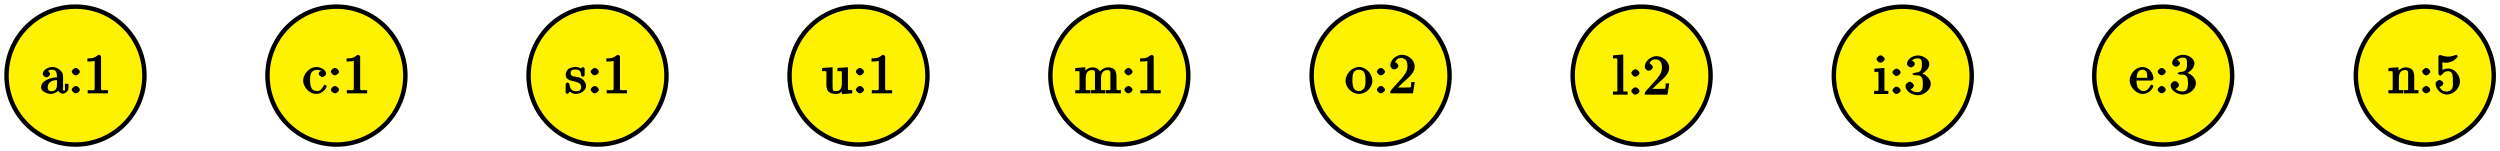
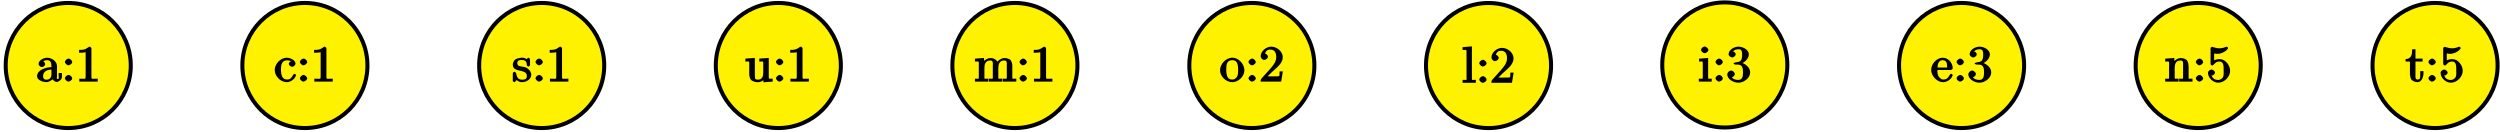
- <svg xmlns="http://www.w3.org/2000/svg" xmlns:xlink="http://www.w3.org/1999/xlink" width="448pt" height="27pt" viewBox="0 0 448 27" version="1.1">
+ <svg xmlns="http://www.w3.org/2000/svg" xmlns:xlink="http://www.w3.org/1999/xlink" width="494pt" height="26pt" viewBox="0 0 494 26" version="1.1">
  <defs>
    <g>
      <symbol overflow="visible" id="glyph0-0">
        <path style="stroke:none;" d="" />
      </symbol>
      <symbol overflow="visible" id="glyph0-1">
        <path style="stroke:none;" d="M 1.25 -3.844 C 1.5 -4.141 1.797 -4.25 2.172 -4.25 C 2.906 -4.25 3.047 -3.703 3.047 -3 L 3.047 -2.875 C 2.094 -2.875 0.203 -2.375 0.203 -1.078 L 0.203 -1 C 0.297 -0.234 1.453 0.094 2.031 0.094 C 2.531 0.094 3.375 -0.375 3.469 -0.75 L 3.125 -0.75 C 3.188 -0.453 3.656 0.047 4.094 0.047 C 4.5 0.047 5.062 -0.406 5.109 -0.859 L 5.109 -1.719 L 4.469 -1.719 L 4.469 -1.078 C 4.469 -0.812 4.609 -0.531 4.312 -0.531 C 3.984 -0.531 4.141 -0.781 4.141 -1.062 L 4.141 -2.719 C 4.141 -2.844 4.141 -2.969 4.141 -3.094 C 4.141 -4.062 3.047 -4.734 2.219 -4.734 C 1.578 -4.734 0.5 -4.281 0.5 -3.484 C 0.5 -3.203 0.906 -2.875 1.172 -2.875 C 1.453 -2.875 1.812 -3.234 1.812 -3.469 C 1.812 -3.766 1.391 -4.062 1.438 -4.062 Z M 3.047 -2.531 L 3.047 -1.531 C 3.047 -0.844 2.766 -0.422 2.109 -0.391 L 2.078 -0.391 C 1.609 -0.391 1.391 -0.625 1.391 -1.094 L 1.391 -1.141 C 1.453 -2.156 2.375 -2.375 3.047 -2.391 Z M 3.047 -2.531 " />
      </symbol>
      <symbol overflow="visible" id="glyph0-2">
        <path style="stroke:none;" d="M 1.312 -4.562 C 1.062 -4.531 0.656 -4.156 0.656 -3.906 C 0.656 -3.656 1.062 -3.234 1.359 -3.234 C 1.641 -3.234 2.109 -3.578 2.109 -3.891 C 2.109 -4.141 1.719 -4.562 1.391 -4.562 C 1.359 -4.562 1.328 -4.562 1.312 -4.562 Z M 1.312 -1.328 C 1.062 -1.297 0.656 -0.922 0.656 -0.672 C 0.656 -0.422 1.062 -0.016 1.359 -0.016 C 1.641 -0.016 2.109 -0.344 2.109 -0.656 C 2.109 -0.922 1.719 -1.328 1.391 -1.328 C 1.359 -1.328 1.328 -1.328 1.312 -1.328 Z M 1.312 -1.328 " />
      </symbol>
      <symbol overflow="visible" id="glyph0-3">
        <path style="stroke:none;" d="M 0.703 -6.141 L 0.703 -5.703 C 1.328 -5.703 1.938 -5.797 2 -5.812 L 2 -0.891 C 2 -0.5 1.812 -0.578 1.422 -0.578 C 1.25 -0.578 1.094 -0.594 0.75 -0.594 L 0.75 -0.016 L 4.391 -0.016 L 4.391 -0.594 C 4.016 -0.594 3.844 -0.578 3.688 -0.578 C 3.297 -0.578 3.141 -0.5 3.141 -0.875 L 3.141 -6.625 C 3.141 -6.703 2.906 -6.922 2.797 -6.922 C 2.656 -6.922 2.359 -6.688 2.25 -6.609 C 1.797 -6.312 1.406 -6.281 0.703 -6.281 Z M 0.703 -6.141 " />
      </symbol>
      <symbol overflow="visible" id="glyph0-4">
        <path style="stroke:none;" d="M 3.578 -4.125 C 3.312 -4.109 2.906 -3.812 2.906 -3.531 C 2.906 -3.266 3.297 -2.938 3.562 -2.938 C 3.875 -2.938 4.234 -3.297 4.234 -3.562 L 4.234 -3.625 C 4.125 -4.359 3.078 -4.734 2.5 -4.734 C 1.281 -4.734 0.125 -3.531 0.125 -2.297 C 0.125 -1.172 1.203 0.094 2.5 0.094 C 3.156 0.094 4 -0.391 4.266 -1.094 C 4.281 -1.141 4.344 -1.234 4.344 -1.312 C 4.344 -1.375 4.094 -1.562 4.016 -1.562 C 3.875 -1.562 3.641 -1.141 3.562 -1.016 C 3.328 -0.625 3.062 -0.422 2.609 -0.422 C 1.547 -0.422 1.422 -1.344 1.359 -2.141 L 1.359 -2.25 C 1.359 -3.047 1.359 -4.109 2.453 -4.219 L 2.531 -4.219 C 2.906 -4.219 3.156 -4.141 3.203 -4.094 Z M 3.578 -4.125 " />
      </symbol>
      <symbol overflow="visible" id="glyph0-5">
        <path style="stroke:none;" d="M 1.75 -4.734 C 1.391 -4.688 0.859 -4.578 0.562 -4.344 C 0.328 -4.125 0.125 -3.688 0.125 -3.375 C 0.125 -1.672 2.906 -2.625 2.906 -1.141 C 2.906 -0.531 2.547 -0.391 2 -0.391 C 1.25 -0.391 0.938 -0.781 0.797 -1.641 C 0.781 -1.734 0.562 -1.969 0.453 -1.969 C 0.375 -1.969 0.125 -1.766 0.125 -1.688 L 0.125 -0.125 C 0.141 -0.062 0.375 0.094 0.422 0.094 L 0.438 0.094 C 0.594 0.094 0.75 -0.266 0.875 -0.297 L 0.891 -0.297 C 0.969 -0.297 1.234 -0.047 1.453 0.016 C 1.609 0.078 1.797 0.094 1.969 0.094 C 2.797 0.094 3.781 -0.469 3.781 -1.391 C 3.781 -2.047 3.109 -2.719 2.453 -2.891 C 1.828 -3.062 1.016 -2.922 1.016 -3.656 C 1.016 -4.25 1.484 -4.281 1.922 -4.281 C 2.406 -4.281 2.891 -4.141 2.891 -3.281 C 2.891 -3.188 3.094 -2.984 3.203 -2.984 C 3.312 -2.984 3.547 -3.188 3.547 -3.297 C 3.547 -3.344 3.531 -3.391 3.531 -3.422 L 3.531 -4.453 C 3.531 -4.516 3.312 -4.734 3.234 -4.734 C 3.078 -4.734 2.969 -4.484 2.859 -4.484 L 2.844 -4.484 C 2.766 -4.484 2.609 -4.609 2.5 -4.656 C 2.312 -4.719 2.109 -4.75 1.922 -4.75 C 1.859 -4.75 1.812 -4.734 1.75 -4.734 Z M 1.75 -4.734 " />
      </symbol>
      <symbol overflow="visible" id="glyph0-6">
        <path style="stroke:none;" d="M 0.125 -4.422 L 0.125 -3.984 L 0.453 -3.984 C 0.734 -3.984 0.828 -4.094 0.891 -3.797 C 0.891 -3.688 0.891 -3.594 0.891 -3.484 L 0.891 -1.5 C 0.891 -1.172 0.969 -0.766 1.141 -0.484 C 1.422 -0.047 2.125 0.109 2.594 0.109 C 3.047 0.109 3.594 -0.125 3.844 -0.5 C 3.906 -0.594 4.031 -0.781 4.062 -0.906 L 3.672 -0.906 L 3.672 0.125 L 5.516 -0.016 L 5.516 -0.594 L 5.172 -0.594 C 4.844 -0.594 4.75 -0.484 4.75 -0.922 L 4.75 -4.688 L 2.875 -4.562 L 2.875 -3.984 L 3.219 -3.984 C 3.547 -3.984 3.656 -4.094 3.656 -3.625 L 3.656 -1.812 C 3.656 -1.078 3.469 -0.406 2.641 -0.406 C 2.078 -0.406 2 -0.406 2 -1.453 L 2 -4.688 L 0.125 -4.562 Z M 0.125 -4.422 " />
      </symbol>
      <symbol overflow="visible" id="glyph0-7">
        <path style="stroke:none;" d="M 0.125 -4.422 L 0.125 -3.984 L 0.469 -3.984 C 0.797 -3.984 0.891 -4.094 0.891 -3.625 L 0.891 -0.875 C 0.891 -0.453 0.812 -0.594 0.375 -0.594 L 0.125 -0.594 L 0.125 -0.016 L 2.766 -0.016 L 2.766 -0.594 L 2.312 -0.594 C 2.031 -0.594 2 -0.484 2 -0.859 L 2 -2.688 C 2 -3.406 2.188 -4.188 3.156 -4.188 C 3.781 -4.188 3.656 -3.656 3.656 -3.203 L 3.656 -0.828 C 3.656 -0.469 3.562 -0.594 3.234 -0.594 L 2.875 -0.594 L 2.875 -0.016 L 5.531 -0.016 L 5.531 -0.594 L 5.078 -0.594 C 4.797 -0.594 4.75 -0.484 4.75 -0.859 L 4.75 -2.688 C 4.75 -3.406 4.953 -4.188 5.906 -4.188 C 6.547 -4.188 6.422 -3.656 6.422 -3.203 L 6.422 -0.828 C 6.422 -0.469 6.312 -0.594 5.984 -0.594 L 5.641 -0.594 L 5.641 -0.016 L 8.297 -0.016 L 8.297 -0.594 L 7.891 -0.594 C 7.594 -0.594 7.516 -0.484 7.516 -0.828 L 7.516 -3.078 C 7.516 -3.453 7.438 -3.875 7.203 -4.219 C 6.938 -4.547 6.375 -4.672 5.969 -4.672 C 5.328 -4.672 4.594 -4.156 4.328 -3.578 L 4.719 -3.578 C 4.531 -4.281 3.891 -4.672 3.203 -4.672 C 2.562 -4.672 1.75 -4.141 1.547 -3.516 L 1.938 -3.516 L 1.922 -4.688 L 0.125 -4.547 Z M 0.125 -4.422 " />
      </symbol>
      <symbol overflow="visible" id="glyph0-8">
        <path style="stroke:none;" d="M 2.344 -4.734 C 1.094 -4.609 0.078 -3.406 0.078 -2.25 C 0.078 -1.125 1.172 0.094 2.5 0.094 C 3.688 0.094 4.891 -1 4.891 -2.266 C 4.891 -3.453 3.797 -4.75 2.469 -4.75 C 2.438 -4.75 2.375 -4.734 2.344 -4.734 Z M 1.312 -2.031 L 1.312 -2.469 C 1.312 -3.219 1.359 -4.25 2.484 -4.25 C 3.297 -4.25 3.547 -3.703 3.641 -2.938 C 3.656 -2.719 3.656 -2.516 3.656 -2.297 C 3.656 -1.641 3.656 -0.938 3.016 -0.562 C 2.812 -0.438 2.734 -0.422 2.5 -0.422 C 1.781 -0.422 1.469 -0.844 1.359 -1.625 C 1.328 -1.75 1.328 -1.891 1.312 -2.031 Z M 1.312 -2.031 " />
      </symbol>
      <symbol overflow="visible" id="glyph0-9">
        <path style="stroke:none;" d="M 1.094 -5.453 C 1.328 -5.969 1.5 -6.344 2.219 -6.344 C 3.156 -6.344 3.375 -5.609 3.375 -4.828 C 3.375 -3.922 2.812 -3.266 2.25 -2.609 C 1.672 -1.938 1.062 -1.297 0.484 -0.641 C 0.406 -0.547 0.297 -0.391 0.297 -0.266 L 0.297 -0.016 L 4.359 -0.016 L 4.688 -2.031 L 4.047 -2.031 C 3.953 -1.422 4.203 -1.062 3.688 -1.062 L 3.297 -1.062 C 3 -1.062 2.719 -1.047 2.422 -1.047 C 2.031 -1.047 1.656 -1.062 1.656 -1.062 L 2.109 -1.484 C 2.375 -1.75 2.656 -2.031 2.938 -2.266 C 3.672 -2.938 4.672 -3.734 4.672 -4.844 C 4.672 -5.969 3.516 -6.922 2.391 -6.922 C 1.438 -6.922 0.297 -6.062 0.297 -5 C 0.297 -4.75 0.594 -4.297 1.016 -4.297 C 1.312 -4.297 1.75 -4.641 1.75 -4.938 C 1.75 -5.203 1.344 -5.609 1.031 -5.609 C 0.984 -5.609 0.938 -5.594 1.141 -5.594 Z M 1.094 -5.453 " />
      </symbol>
      <symbol overflow="visible" id="glyph0-10">
        <path style="stroke:none;" d="M 0.125 -6.953 L 0.125 -6.516 L 0.484 -6.516 C 0.844 -6.516 0.906 -6.594 0.906 -6.125 L 0.906 -1.094 C 0.906 -1.016 0.922 -0.953 0.922 -0.875 C 0.922 -0.484 0.844 -0.594 0.562 -0.594 L 0.125 -0.594 L 0.125 -0.016 L 2.75 -0.016 L 2.75 -0.594 L 2.297 -0.594 C 2.016 -0.594 1.969 -0.484 1.969 -0.875 L 1.969 -7.219 L 0.125 -7.062 Z M 0.125 -6.953 " />
      </symbol>
      <symbol overflow="visible" id="glyph0-11">
        <path style="stroke:none;" d="M 0.172 -4.422 L 0.172 -3.984 L 0.562 -3.984 C 0.844 -3.984 0.906 -4.078 0.906 -3.625 L 0.906 -0.859 C 0.906 -0.516 0.922 -0.594 0.125 -0.594 L 0.125 -0.016 L 2.672 -0.016 L 2.672 -0.594 L 2.266 -0.594 C 2.016 -0.594 1.969 -0.484 1.969 -0.797 L 1.969 -4.688 L 0.172 -4.547 Z M 1.203 -6.938 C 0.953 -6.906 0.562 -6.547 0.562 -6.281 C 0.562 -5.984 1 -5.625 1.281 -5.625 C 1.562 -5.625 2.016 -5.969 2.016 -6.281 C 2.016 -6.562 1.562 -6.953 1.281 -6.953 C 1.25 -6.953 1.234 -6.938 1.203 -6.938 Z M 1.203 -6.938 " />
      </symbol>
      <symbol overflow="visible" id="glyph0-12">
        <path style="stroke:none;" d="M 1.219 -5.828 C 1.562 -6.297 1.969 -6.406 2.5 -6.406 C 3.094 -6.406 3.156 -5.938 3.156 -5.438 C 3.156 -4.812 3.156 -4.125 2.484 -3.922 C 2.25 -3.875 1.469 -3.797 1.469 -3.609 L 1.469 -3.578 C 1.469 -3.516 1.75 -3.375 1.828 -3.375 L 1.938 -3.375 C 2.047 -3.375 2.172 -3.375 2.297 -3.375 C 3.266 -3.375 3.328 -2.578 3.328 -1.859 L 3.328 -1.719 C 3.312 -1.078 3.234 -0.344 2.375 -0.344 C 1.828 -0.344 1.312 -0.562 1.141 -0.844 C 0.906 -0.844 0.938 -0.828 0.984 -0.828 C 1.297 -0.828 1.719 -1.203 1.719 -1.516 C 1.719 -1.797 1.328 -2.156 1.062 -2.203 L 1 -2.203 C 0.594 -2.203 0.219 -1.781 0.219 -1.469 C 0.219 -0.422 1.547 0.203 2.422 0.203 C 3.5 0.203 4.75 -0.703 4.75 -1.859 C 4.75 -2.781 3.766 -3.625 2.875 -3.781 L 2.875 -3.516 C 3.609 -3.781 4.484 -4.516 4.484 -5.391 C 4.484 -6.266 3.375 -6.922 2.438 -6.922 C 1.672 -6.922 0.484 -6.359 0.484 -5.406 C 0.484 -5.094 0.922 -4.781 1.203 -4.781 C 1.469 -4.781 1.891 -5.109 1.891 -5.406 C 1.891 -5.719 1.469 -6.047 1.172 -6.047 L 1.391 -6.047 Z M 1.219 -5.828 " />
      </symbol>
      <symbol overflow="visible" id="glyph0-13">
        <path style="stroke:none;" d="M 1.109 -2.312 L 3.984 -2.312 C 4.094 -2.312 4.344 -2.516 4.344 -2.625 C 4.344 -3.672 3.5 -4.734 2.375 -4.734 C 1.156 -4.734 0.078 -3.516 0.078 -2.328 C 0.078 -1.406 0.781 -0.453 1.672 -0.062 C 1.891 0.047 2.156 0.094 2.406 0.094 L 2.438 0.094 C 3.203 0.094 4.047 -0.453 4.312 -1.219 C 4.328 -1.25 4.328 -1.297 4.328 -1.328 C 4.328 -1.391 4.094 -1.578 4.016 -1.578 C 3.875 -1.578 3.672 -1.219 3.609 -1.109 C 3.359 -0.672 3.016 -0.422 2.5 -0.422 C 2.141 -0.422 1.953 -0.594 1.688 -0.859 C 1.281 -1.312 1.312 -1.859 1.312 -2.312 Z M 1.328 -2.656 C 1.328 -3.422 1.531 -4.25 2.359 -4.25 L 2.406 -4.25 C 3.375 -4.156 3.172 -3.25 3.234 -2.797 L 1.328 -2.797 Z M 1.328 -2.656 " />
      </symbol>
      <symbol overflow="visible" id="glyph0-14">
        <path style="stroke:none;" d="M 0.125 -4.422 L 0.125 -3.984 L 0.469 -3.984 C 0.797 -3.984 0.891 -4.094 0.891 -3.625 L 0.891 -0.875 C 0.891 -0.453 0.812 -0.594 0.375 -0.594 L 0.125 -0.594 L 0.125 -0.016 L 2.766 -0.016 L 2.766 -0.594 L 2.312 -0.594 C 2.031 -0.594 2 -0.484 2 -0.859 L 2 -2.688 C 2 -3.406 2.156 -4.188 3.156 -4.188 C 3.781 -4.188 3.656 -3.625 3.656 -3.203 L 3.656 -0.812 C 3.656 -0.484 3.562 -0.594 3.25 -0.594 L 2.875 -0.594 L 2.875 -0.016 L 5.516 -0.016 L 5.516 -0.594 L 5.078 -0.594 C 4.812 -0.594 4.75 -0.484 4.75 -0.828 L 4.75 -3.016 C 4.75 -3.344 4.672 -3.781 4.516 -4.078 C 4.281 -4.516 3.641 -4.672 3.188 -4.672 C 2.578 -4.672 1.75 -4.109 1.547 -3.516 L 1.938 -3.516 L 1.922 -4.688 L 0.125 -4.547 Z M 0.125 -4.422 " />
      </symbol>
      <symbol overflow="visible" id="glyph0-15">
        <path style="stroke:none;" d="M 0.812 -1.203 C 0.875 -1.172 0.922 -1.172 0.984 -1.172 C 1.281 -1.172 1.688 -1.5 1.688 -1.797 C 1.688 -2.078 1.25 -2.406 1 -2.406 C 0.734 -2.406 0.297 -2.078 0.297 -1.766 C 0.297 -0.734 1.312 0.203 2.328 0.203 C 3.531 0.203 4.672 -0.953 4.672 -2.156 C 4.672 -3.188 3.781 -4.469 2.594 -4.469 C 2.109 -4.469 1.531 -4.25 1.516 -4.234 L 1.516 -5.578 C 1.562 -5.578 1.797 -5.516 2.047 -5.5 L 2.156 -5.5 C 2.859 -5.5 3.656 -5.844 4.125 -6.391 C 4.172 -6.453 4.281 -6.594 4.281 -6.672 L 4.281 -6.688 C 4.281 -6.734 4.031 -6.922 3.984 -6.922 C 3.875 -6.922 3.641 -6.781 3.453 -6.734 C 3.172 -6.641 2.859 -6.594 2.547 -6.594 C 2.109 -6.594 1.703 -6.703 1.281 -6.844 C 1.219 -6.875 1.172 -6.891 1.125 -6.906 L 1.109 -6.906 C 1.062 -6.906 0.812 -6.734 0.812 -6.672 L 0.812 -3.484 C 0.812 -3.391 1.031 -3.188 1.141 -3.188 C 1.25 -3.188 1.5 -3.453 1.562 -3.5 C 1.828 -3.828 2.125 -3.984 2.562 -3.984 L 2.594 -3.984 C 3.453 -3.953 3.391 -2.969 3.391 -2.219 C 3.391 -1.531 3.547 -0.828 2.781 -0.453 L 2.641 -0.406 C 2.484 -0.328 2.438 -0.344 2.266 -0.344 C 1.625 -0.344 1.188 -0.703 1.078 -1.094 Z M 0.812 -1.203 " />
      </symbol>
+       <symbol overflow="visible" id="glyph0-16">
+         <path style="stroke:none;" d="M 1.281 -6.266 C 1.281 -5.578 1.203 -4.469 -0.016 -4.469 L -0.016 -3.984 L 0.844 -3.984 L 0.844 -1.547 C 0.844 -1.219 0.922 -0.797 1.078 -0.516 C 1.297 -0.109 1.906 0.094 2.344 0.094 C 3.156 0.094 3.516 -0.953 3.516 -1.578 L 3.516 -2.078 L 2.875 -2.078 C 2.875 -1.797 2.875 -1.641 2.875 -1.484 C 2.875 -1.047 2.984 -0.422 2.391 -0.422 C 1.828 -0.422 1.938 -0.969 1.938 -1.422 L 1.938 -3.984 L 3.344 -3.984 L 3.344 -4.562 L 1.938 -4.562 L 1.938 -6.406 L 1.281 -6.406 Z M 1.281 -6.266 " />
+       </symbol>
    </g>
  </defs>
  <g id="surface1">
-     <path style=" stroke:none;fill-rule:nonzero;fill:rgb(100%,94.899%,0%);fill-opacity:1;" d="M 25.883 13.543 C 25.883 6.719 20.348 1.188 13.523 1.188 C 6.699 1.188 1.168 6.719 1.168 13.543 C 1.168 20.367 6.699 25.902 13.523 25.902 C 20.348 25.902 25.883 20.367 25.883 13.543 " />
-     <path style="fill:none;stroke-width:7.97;stroke-linecap:butt;stroke-linejoin:miter;stroke:rgb(0%,0%,0%);stroke-opacity:1;stroke-miterlimit:10;" d="M 258.828 134.57 C 258.828 202.812 203.477 258.125 135.234 258.125 C 66.992 258.125 11.68 202.812 11.68 134.57 C 11.68 66.328 66.992 10.977 135.234 10.977 C 203.477 10.977 258.828 66.328 258.828 134.57 Z M 258.828 134.57 " transform="matrix(0.1,0,0,-0.1,0,27)" />
+     <path style=" stroke:none;fill-rule:nonzero;fill:rgb(100%,94.899%,0%);fill-opacity:1;" d="M 25.84 12.945 C 25.84 6.121 20.309 0.586 13.484 0.586 C 6.66 0.586 1.125 6.121 1.125 12.945 C 1.125 19.77 6.66 25.301 13.484 25.301 C 20.309 25.301 25.84 19.77 25.84 12.945 " />
+     <path style="fill:none;stroke-width:7.97;stroke-linecap:butt;stroke-linejoin:miter;stroke:rgb(0%,0%,0%);stroke-opacity:1;stroke-miterlimit:10;" d="M 258.398 130.547 C 258.398 198.789 203.086 254.141 134.844 254.141 C 66.602 254.141 11.25 198.789 11.25 130.547 C 11.25 62.305 66.602 6.992 134.844 6.992 C 203.086 6.992 258.398 62.305 258.398 130.547 Z M 258.398 130.547 " transform="matrix(0.1,0,0,-0.1,0,26)" />
    <g style="fill:rgb(0%,0%,0%);fill-opacity:1;">
-       <use xlink:href="#glyph0-1" x="7.16" y="16.74" />
+       <use xlink:href="#glyph0-1" x="7.12" y="16.14" />
    </g>
    <g style="fill:rgb(0%,0%,0%);fill-opacity:1;">
-       <use xlink:href="#glyph0-2" x="12.201" y="16.74" />
+       <use xlink:href="#glyph0-2" x="12.161" y="16.14" />
    </g>
    <g style="fill:rgb(0%,0%,0%);fill-opacity:1;">
-       <use xlink:href="#glyph0-3" x="14.964" y="16.74" />
+       <use xlink:href="#glyph0-3" x="14.924" y="16.14" />
    </g>
-     <path style=" stroke:none;fill-rule:nonzero;fill:rgb(100%,94.899%,0%);fill-opacity:1;" d="M 72.645 13.543 C 72.645 6.719 67.109 1.188 60.285 1.188 C 53.461 1.188 47.93 6.719 47.93 13.543 C 47.93 20.367 53.461 25.902 60.285 25.902 C 67.109 25.902 72.645 20.367 72.645 13.543 " />
-     <path style="fill:none;stroke-width:7.97;stroke-linecap:butt;stroke-linejoin:miter;stroke:rgb(0%,0%,0%);stroke-opacity:1;stroke-miterlimit:10;" d="M 726.445 134.57 C 726.445 202.812 671.094 258.125 602.852 258.125 C 534.609 258.125 479.297 202.812 479.297 134.57 C 479.297 66.328 534.609 10.977 602.852 10.977 C 671.094 10.977 726.445 66.328 726.445 134.57 Z M 726.445 134.57 " transform="matrix(0.1,0,0,-0.1,0,27)" />
+     <path style=" stroke:none;fill-rule:nonzero;fill:rgb(100%,94.899%,0%);fill-opacity:1;" d="M 72.605 12.945 C 72.605 6.121 67.07 0.586 60.246 0.586 C 53.422 0.586 47.891 6.121 47.891 12.945 C 47.891 19.77 53.422 25.301 60.246 25.301 C 67.07 25.301 72.605 19.77 72.605 12.945 " />
+     <path style="fill:none;stroke-width:7.97;stroke-linecap:butt;stroke-linejoin:miter;stroke:rgb(0%,0%,0%);stroke-opacity:1;stroke-miterlimit:10;" d="M 726.055 130.547 C 726.055 198.789 670.703 254.141 602.461 254.141 C 534.219 254.141 478.906 198.789 478.906 130.547 C 478.906 62.305 534.219 6.992 602.461 6.992 C 670.703 6.992 726.055 62.305 726.055 130.547 Z M 726.055 130.547 " transform="matrix(0.1,0,0,-0.1,0,26)" />
    <g style="fill:rgb(0%,0%,0%);fill-opacity:1;">
-       <use xlink:href="#glyph0-4" x="54.2" y="16.74" />
+       <use xlink:href="#glyph0-4" x="54.16" y="16.14" />
    </g>
    <g style="fill:rgb(0%,0%,0%);fill-opacity:1;">
-       <use xlink:href="#glyph0-2" x="58.637" y="16.74" />
+       <use xlink:href="#glyph0-2" x="58.597" y="16.14" />
    </g>
    <g style="fill:rgb(0%,0%,0%);fill-opacity:1;">
-       <use xlink:href="#glyph0-3" x="61.4" y="16.74" />
+       <use xlink:href="#glyph0-3" x="61.36" y="16.14" />
    </g>
-     <path style=" stroke:none;fill-rule:nonzero;fill:rgb(100%,94.899%,0%);fill-opacity:1;" d="M 119.434 13.543 C 119.434 6.719 113.902 1.188 107.078 1.188 C 100.254 1.188 94.719 6.719 94.719 13.543 C 94.719 20.367 100.254 25.902 107.078 25.902 C 113.902 25.902 119.434 20.367 119.434 13.543 " />
-     <path style="fill:none;stroke-width:7.97;stroke-linecap:butt;stroke-linejoin:miter;stroke:rgb(0%,0%,0%);stroke-opacity:1;stroke-miterlimit:10;" d="M 1194.336 134.57 C 1194.336 202.812 1139.023 258.125 1070.781 258.125 C 1002.539 258.125 947.188 202.812 947.188 134.57 C 947.188 66.328 1002.539 10.977 1070.781 10.977 C 1139.023 10.977 1194.336 66.328 1194.336 134.57 Z M 1194.336 134.57 " transform="matrix(0.1,0,0,-0.1,0,27)" />
+     <path style=" stroke:none;fill-rule:nonzero;fill:rgb(100%,94.899%,0%);fill-opacity:1;" d="M 119.395 12.945 C 119.395 6.121 113.863 0.586 107.039 0.586 C 100.215 0.586 94.68 6.121 94.68 12.945 C 94.68 19.77 100.215 25.301 107.039 25.301 C 113.863 25.301 119.395 19.77 119.395 12.945 " />
+     <path style="fill:none;stroke-width:7.97;stroke-linecap:butt;stroke-linejoin:miter;stroke:rgb(0%,0%,0%);stroke-opacity:1;stroke-miterlimit:10;" d="M 1193.945 130.547 C 1193.945 198.789 1138.633 254.141 1070.391 254.141 C 1002.148 254.141 946.797 198.789 946.797 130.547 C 946.797 62.305 1002.148 6.992 1070.391 6.992 C 1138.633 6.992 1193.945 62.305 1193.945 130.547 Z M 1193.945 130.547 " transform="matrix(0.1,0,0,-0.1,0,26)" />
    <g style="fill:rgb(0%,0%,0%);fill-opacity:1;">
-       <use xlink:href="#glyph0-5" x="101.24" y="16.74" />
+       <use xlink:href="#glyph0-5" x="101.2" y="16.14" />
    </g>
    <g style="fill:rgb(0%,0%,0%);fill-opacity:1;">
-       <use xlink:href="#glyph0-2" x="105.197" y="16.74" />
+       <use xlink:href="#glyph0-2" x="105.157" y="16.14" />
    </g>
    <g style="fill:rgb(0%,0%,0%);fill-opacity:1;">
-       <use xlink:href="#glyph0-3" x="107.959" y="16.74" />
+       <use xlink:href="#glyph0-3" x="107.919" y="16.14" />
    </g>
-     <path style=" stroke:none;fill-rule:nonzero;fill:rgb(100%,94.899%,0%);fill-opacity:1;" d="M 166.199 13.543 C 166.199 6.719 160.664 1.188 153.84 1.188 C 147.016 1.188 141.484 6.719 141.484 13.543 C 141.484 20.367 147.016 25.902 153.84 25.902 C 160.664 25.902 166.199 20.367 166.199 13.543 " />
-     <path style="fill:none;stroke-width:7.97;stroke-linecap:butt;stroke-linejoin:miter;stroke:rgb(0%,0%,0%);stroke-opacity:1;stroke-miterlimit:10;" d="M 1661.992 134.57 C 1661.992 202.812 1606.641 258.125 1538.398 258.125 C 1470.156 258.125 1414.844 202.812 1414.844 134.57 C 1414.844 66.328 1470.156 10.977 1538.398 10.977 C 1606.641 10.977 1661.992 66.328 1661.992 134.57 Z M 1661.992 134.57 " transform="matrix(0.1,0,0,-0.1,0,27)" />
+     <path style=" stroke:none;fill-rule:nonzero;fill:rgb(100%,94.899%,0%);fill-opacity:1;" d="M 166.156 12.945 C 166.156 6.121 160.625 0.586 153.801 0.586 C 146.977 0.586 141.441 6.121 141.441 12.945 C 141.441 19.77 146.977 25.301 153.801 25.301 C 160.625 25.301 166.156 19.77 166.156 12.945 " />
+     <path style="fill:none;stroke-width:7.97;stroke-linecap:butt;stroke-linejoin:miter;stroke:rgb(0%,0%,0%);stroke-opacity:1;stroke-miterlimit:10;" d="M 1661.562 130.547 C 1661.562 198.789 1606.25 254.141 1538.008 254.141 C 1469.766 254.141 1414.414 198.789 1414.414 130.547 C 1414.414 62.305 1469.766 6.992 1538.008 6.992 C 1606.25 6.992 1661.562 62.305 1661.562 130.547 Z M 1661.562 130.547 " transform="matrix(0.1,0,0,-0.1,0,26)" />
    <g style="fill:rgb(0%,0%,0%);fill-opacity:1;">
-       <use xlink:href="#glyph0-6" x="147.2" y="16.74" />
+       <use xlink:href="#glyph0-6" x="147.16" y="16.14" />
    </g>
    <g style="fill:rgb(0%,0%,0%);fill-opacity:1;">
-       <use xlink:href="#glyph0-2" x="152.716" y="16.74" />
+       <use xlink:href="#glyph0-2" x="152.676" y="16.14" />
    </g>
    <g style="fill:rgb(0%,0%,0%);fill-opacity:1;">
-       <use xlink:href="#glyph0-3" x="155.479" y="16.74" />
+       <use xlink:href="#glyph0-3" x="155.439" y="16.14" />
    </g>
-     <path style=" stroke:none;fill-rule:nonzero;fill:rgb(100%,94.899%,0%);fill-opacity:1;" d="M 212.941 13.543 C 212.941 6.719 207.406 1.188 200.586 1.188 C 193.758 1.188 188.227 6.719 188.227 13.543 C 188.227 20.367 193.758 25.902 200.586 25.902 C 207.406 25.902 212.941 20.367 212.941 13.543 " />
-     <path style="fill:none;stroke-width:7.97;stroke-linecap:butt;stroke-linejoin:miter;stroke:rgb(0%,0%,0%);stroke-opacity:1;stroke-miterlimit:10;" d="M 2129.414 134.57 C 2129.414 202.812 2074.062 258.125 2005.859 258.125 C 1937.578 258.125 1882.266 202.812 1882.266 134.57 C 1882.266 66.328 1937.578 10.977 2005.859 10.977 C 2074.062 10.977 2129.414 66.328 2129.414 134.57 Z M 2129.414 134.57 " transform="matrix(0.1,0,0,-0.1,0,27)" />
+     <path style=" stroke:none;fill-rule:nonzero;fill:rgb(100%,94.899%,0%);fill-opacity:1;" d="M 212.902 12.945 C 212.902 6.121 207.367 0.586 200.543 0.586 C 193.719 0.586 188.188 6.121 188.188 12.945 C 188.188 19.77 193.719 25.301 200.543 25.301 C 207.367 25.301 212.902 19.77 212.902 12.945 " />
+     <path style="fill:none;stroke-width:7.97;stroke-linecap:butt;stroke-linejoin:miter;stroke:rgb(0%,0%,0%);stroke-opacity:1;stroke-miterlimit:10;" d="M 2129.023 130.547 C 2129.023 198.789 2073.672 254.141 2005.43 254.141 C 1937.188 254.141 1881.875 198.789 1881.875 130.547 C 1881.875 62.305 1937.188 6.992 2005.43 6.992 C 2073.672 6.992 2129.023 62.305 2129.023 130.547 Z M 2129.023 130.547 " transform="matrix(0.1,0,0,-0.1,0,26)" />
    <g style="fill:rgb(0%,0%,0%);fill-opacity:1;">
-       <use xlink:href="#glyph0-7" x="192.56" y="16.74" />
+       <use xlink:href="#glyph0-7" x="192.52" y="16.14" />
    </g>
    <g style="fill:rgb(0%,0%,0%);fill-opacity:1;">
-       <use xlink:href="#glyph0-2" x="200.839" y="16.74" />
+       <use xlink:href="#glyph0-2" x="200.799" y="16.14" />
    </g>
    <g style="fill:rgb(0%,0%,0%);fill-opacity:1;">
-       <use xlink:href="#glyph0-3" x="203.602" y="16.74" />
+       <use xlink:href="#glyph0-3" x="203.562" y="16.14" />
    </g>
-     <path style=" stroke:none;fill-rule:nonzero;fill:rgb(100%,94.899%,0%);fill-opacity:1;" d="M 259.762 13.543 C 259.762 6.719 254.227 1.188 247.402 1.188 C 240.578 1.188 235.047 6.719 235.047 13.543 C 235.047 20.367 240.578 25.902 247.402 25.902 C 254.227 25.902 259.762 20.367 259.762 13.543 " />
-     <path style="fill:none;stroke-width:7.97;stroke-linecap:butt;stroke-linejoin:miter;stroke:rgb(0%,0%,0%);stroke-opacity:1;stroke-miterlimit:10;" d="M 2597.617 134.57 C 2597.617 202.812 2542.266 258.125 2474.023 258.125 C 2405.781 258.125 2350.469 202.812 2350.469 134.57 C 2350.469 66.328 2405.781 10.977 2474.023 10.977 C 2542.266 10.977 2597.617 66.328 2597.617 134.57 Z M 2597.617 134.57 " transform="matrix(0.1,0,0,-0.1,0,27)" />
+     <path style=" stroke:none;fill-rule:nonzero;fill:rgb(100%,94.899%,0%);fill-opacity:1;" d="M 259.723 12.945 C 259.723 6.121 254.188 0.586 247.363 0.586 C 240.539 0.586 235.008 6.121 235.008 12.945 C 235.008 19.77 240.539 25.301 247.363 25.301 C 254.188 25.301 259.723 19.77 259.723 12.945 " />
+     <path style="fill:none;stroke-width:7.97;stroke-linecap:butt;stroke-linejoin:miter;stroke:rgb(0%,0%,0%);stroke-opacity:1;stroke-miterlimit:10;" d="M 2597.227 130.547 C 2597.227 198.789 2541.875 254.141 2473.633 254.141 C 2405.391 254.141 2350.078 198.789 2350.078 130.547 C 2350.078 62.305 2405.391 6.992 2473.633 6.992 C 2541.875 6.992 2597.227 62.305 2597.227 130.547 Z M 2597.227 130.547 " transform="matrix(0.1,0,0,-0.1,0,26)" />
    <g style="fill:rgb(0%,0%,0%);fill-opacity:1;">
-       <use xlink:href="#glyph0-8" x="241.04" y="16.74" />
+       <use xlink:href="#glyph0-8" x="241" y="16.14" />
    </g>
    <g style="fill:rgb(0%,0%,0%);fill-opacity:1;">
-       <use xlink:href="#glyph0-2" x="246.081" y="16.74" />
+       <use xlink:href="#glyph0-2" x="246.041" y="16.14" />
    </g>
    <g style="fill:rgb(0%,0%,0%);fill-opacity:1;">
-       <use xlink:href="#glyph0-9" x="248.844" y="16.74" />
+       <use xlink:href="#glyph0-9" x="248.804" y="16.14" />
    </g>
-     <path style=" stroke:none;fill-rule:nonzero;fill:rgb(100%,94.899%,0%);fill-opacity:1;" d="M 306.535 13.551 C 306.535 6.723 301.004 1.191 294.176 1.191 C 287.352 1.191 281.82 6.723 281.82 13.551 C 281.82 20.375 287.352 25.906 294.176 25.906 C 301.004 25.906 306.535 20.375 306.535 13.551 " />
-     <path style="fill:none;stroke-width:7.97;stroke-linecap:butt;stroke-linejoin:miter;stroke:rgb(0%,0%,0%);stroke-opacity:1;stroke-miterlimit:10;" d="M 3065.352 134.492 C 3065.352 202.773 3010.039 258.086 2941.758 258.086 C 2873.516 258.086 2818.203 202.773 2818.203 134.492 C 2818.203 66.25 2873.516 10.938 2941.758 10.938 C 3010.039 10.938 3065.352 66.25 3065.352 134.492 Z M 3065.352 134.492 " transform="matrix(0.1,0,0,-0.1,0,27)" />
+     <path style=" stroke:none;fill-rule:nonzero;fill:rgb(100%,94.899%,0%);fill-opacity:1;" d="M 306.492 12.949 C 306.492 6.125 300.961 0.594 294.137 0.594 C 287.312 0.594 281.777 6.125 281.777 12.949 C 281.777 19.773 287.312 25.309 294.137 25.309 C 300.961 25.309 306.492 19.773 306.492 12.949 " />
+     <path style="fill:none;stroke-width:7.97;stroke-linecap:butt;stroke-linejoin:miter;stroke:rgb(0%,0%,0%);stroke-opacity:1;stroke-miterlimit:10;" d="M 3064.922 130.508 C 3064.922 198.75 3009.609 254.062 2941.367 254.062 C 2873.125 254.062 2817.773 198.75 2817.773 130.508 C 2817.773 62.266 2873.125 6.914 2941.367 6.914 C 3009.609 6.914 3064.922 62.266 3064.922 130.508 Z M 3064.922 130.508 " transform="matrix(0.1,0,0,-0.1,0,26)" />
    <g style="fill:rgb(0%,0%,0%);fill-opacity:1;">
-       <use xlink:href="#glyph0-10" x="288.92" y="16.98" />
+       <use xlink:href="#glyph0-10" x="288.88" y="16.38" />
    </g>
    <g style="fill:rgb(0%,0%,0%);fill-opacity:1;">
-       <use xlink:href="#glyph0-2" x="291.683" y="16.98" />
+       <use xlink:href="#glyph0-2" x="291.643" y="16.38" />
    </g>
    <g style="fill:rgb(0%,0%,0%);fill-opacity:1;">
-       <use xlink:href="#glyph0-9" x="294.446" y="16.98" />
+       <use xlink:href="#glyph0-9" x="294.406" y="16.38" />
    </g>
-     <path style=" stroke:none;fill-rule:nonzero;fill:rgb(100%,94.899%,0%);fill-opacity:1;" d="M 353.336 13.555 C 353.336 6.73 347.801 1.199 340.977 1.199 C 334.152 1.199 328.621 6.73 328.621 13.555 C 328.621 20.379 334.152 25.914 340.977 25.914 C 347.801 25.914 353.336 20.379 353.336 13.555 " />
-     <path style="fill:none;stroke-width:7.97;stroke-linecap:butt;stroke-linejoin:miter;stroke:rgb(0%,0%,0%);stroke-opacity:1;stroke-miterlimit:10;" d="M 3533.359 134.453 C 3533.359 202.695 3478.008 258.008 3409.766 258.008 C 3341.523 258.008 3286.211 202.695 3286.211 134.453 C 3286.211 66.211 3341.523 10.859 3409.766 10.859 C 3478.008 10.859 3533.359 66.211 3533.359 134.453 Z M 3533.359 134.453 " transform="matrix(0.1,0,0,-0.1,0,27)" />
+     <path style=" stroke:none;fill-rule:nonzero;fill:rgb(100%,94.899%,0%);fill-opacity:1;" d="M 353.176 12.836 C 353.176 6.012 347.641 0.477 340.816 0.477 C 333.992 0.477 328.461 6.012 328.461 12.836 C 328.461 19.66 333.992 25.191 340.816 25.191 C 347.641 25.191 353.176 19.66 353.176 12.836 " />
+     <path style="fill:none;stroke-width:7.97;stroke-linecap:butt;stroke-linejoin:miter;stroke:rgb(0%,0%,0%);stroke-opacity:1;stroke-miterlimit:10;" d="M 3531.758 131.641 C 3531.758 199.883 3476.406 255.234 3408.164 255.234 C 3339.922 255.234 3284.609 199.883 3284.609 131.641 C 3284.609 63.398 3339.922 8.086 3408.164 8.086 C 3476.406 8.086 3531.758 63.398 3531.758 131.641 Z M 3531.758 131.641 " transform="matrix(0.1,0,0,-0.1,0,26)" />
    <g style="fill:rgb(0%,0%,0%);fill-opacity:1;">
-       <use xlink:href="#glyph0-11" x="335.72" y="16.86" />
+       <use xlink:href="#glyph0-11" x="335.56" y="16.14" />
    </g>
    <g style="fill:rgb(0%,0%,0%);fill-opacity:1;">
-       <use xlink:href="#glyph0-2" x="338.483" y="16.86" />
+       <use xlink:href="#glyph0-2" x="338.323" y="16.14" />
    </g>
    <g style="fill:rgb(0%,0%,0%);fill-opacity:1;">
-       <use xlink:href="#glyph0-12" x="341.246" y="16.86" />
+       <use xlink:href="#glyph0-12" x="341.086" y="16.14" />
    </g>
-     <path style=" stroke:none;fill-rule:nonzero;fill:rgb(100%,94.899%,0%);fill-opacity:1;" d="M 400.004 13.543 C 400.004 6.719 394.473 1.188 387.648 1.188 C 380.82 1.188 375.289 6.719 375.289 13.543 C 375.289 20.367 380.82 25.902 387.648 25.902 C 394.473 25.902 400.004 20.367 400.004 13.543 " />
-     <path style="fill:none;stroke-width:7.97;stroke-linecap:butt;stroke-linejoin:miter;stroke:rgb(0%,0%,0%);stroke-opacity:1;stroke-miterlimit:10;" d="M 4000.039 134.57 C 4000.039 202.812 3944.727 258.125 3876.484 258.125 C 3808.203 258.125 3752.891 202.812 3752.891 134.57 C 3752.891 66.328 3808.203 10.977 3876.484 10.977 C 3944.727 10.977 4000.039 66.328 4000.039 134.57 Z M 4000.039 134.57 " transform="matrix(0.1,0,0,-0.1,0,27)" />
+     <path style=" stroke:none;fill-rule:nonzero;fill:rgb(100%,94.899%,0%);fill-opacity:1;" d="M 399.965 12.945 C 399.965 6.121 394.43 0.586 387.605 0.586 C 380.781 0.586 375.25 6.121 375.25 12.945 C 375.25 19.77 380.781 25.301 387.605 25.301 C 394.43 25.301 399.965 19.77 399.965 12.945 " />
+     <path style="fill:none;stroke-width:7.97;stroke-linecap:butt;stroke-linejoin:miter;stroke:rgb(0%,0%,0%);stroke-opacity:1;stroke-miterlimit:10;" d="M 3999.648 130.547 C 3999.648 198.789 3944.297 254.141 3876.055 254.141 C 3807.812 254.141 3752.5 198.789 3752.5 130.547 C 3752.5 62.305 3807.812 6.992 3876.055 6.992 C 3944.297 6.992 3999.648 62.305 3999.648 130.547 Z M 3999.648 130.547 " transform="matrix(0.1,0,0,-0.1,0,26)" />
    <g style="fill:rgb(0%,0%,0%);fill-opacity:1;">
-       <use xlink:href="#glyph0-13" x="381.56" y="16.74" />
+       <use xlink:href="#glyph0-13" x="381.52" y="16.14" />
    </g>
    <g style="fill:rgb(0%,0%,0%);fill-opacity:1;">
-       <use xlink:href="#glyph0-2" x="385.997" y="16.74" />
+       <use xlink:href="#glyph0-2" x="385.957" y="16.14" />
    </g>
    <g style="fill:rgb(0%,0%,0%);fill-opacity:1;">
-       <use xlink:href="#glyph0-12" x="388.76" y="16.74" />
+       <use xlink:href="#glyph0-12" x="388.72" y="16.14" />
    </g>
-     <path style=" stroke:none;fill-rule:nonzero;fill:rgb(100%,94.899%,0%);fill-opacity:1;" d="M 446.879 13.543 C 446.879 6.719 441.344 1.188 434.52 1.188 C 427.695 1.188 422.164 6.719 422.164 13.543 C 422.164 20.367 427.695 25.902 434.52 25.902 C 441.344 25.902 446.879 20.367 446.879 13.543 " />
-     <path style="fill:none;stroke-width:7.97;stroke-linecap:butt;stroke-linejoin:miter;stroke:rgb(0%,0%,0%);stroke-opacity:1;stroke-miterlimit:10;" d="M 4468.789 134.57 C 4468.789 202.812 4413.438 258.125 4345.195 258.125 C 4276.953 258.125 4221.641 202.812 4221.641 134.57 C 4221.641 66.328 4276.953 10.977 4345.195 10.977 C 4413.438 10.977 4468.789 66.328 4468.789 134.57 Z M 4468.789 134.57 " transform="matrix(0.1,0,0,-0.1,0,27)" />
+     <path style=" stroke:none;fill-rule:nonzero;fill:rgb(100%,94.899%,0%);fill-opacity:1;" d="M 446.719 12.945 C 446.719 6.121 441.184 0.586 434.359 0.586 C 427.535 0.586 422.004 6.121 422.004 12.945 C 422.004 19.77 427.535 25.301 434.359 25.301 C 441.184 25.301 446.719 19.77 446.719 12.945 " />
+     <path style="fill:none;stroke-width:7.97;stroke-linecap:butt;stroke-linejoin:miter;stroke:rgb(0%,0%,0%);stroke-opacity:1;stroke-miterlimit:10;" d="M 4467.188 130.547 C 4467.188 198.789 4411.836 254.141 4343.594 254.141 C 4275.352 254.141 4220.039 198.789 4220.039 130.547 C 4220.039 62.305 4275.352 6.992 4343.594 6.992 C 4411.836 6.992 4467.188 62.305 4467.188 130.547 Z M 4467.188 130.547 " transform="matrix(0.1,0,0,-0.1,0,26)" />
    <g style="fill:rgb(0%,0%,0%);fill-opacity:1;">
-       <use xlink:href="#glyph0-14" x="427.88" y="16.74" />
+       <use xlink:href="#glyph0-14" x="427.72" y="16.14" />
    </g>
    <g style="fill:rgb(0%,0%,0%);fill-opacity:1;">
-       <use xlink:href="#glyph0-2" x="433.396" y="16.74" />
+       <use xlink:href="#glyph0-2" x="433.236" y="16.14" />
    </g>
    <g style="fill:rgb(0%,0%,0%);fill-opacity:1;">
-       <use xlink:href="#glyph0-15" x="436.159" y="16.74" />
+       <use xlink:href="#glyph0-15" x="435.999" y="16.14" />
+     </g>
+     <path style=" stroke:none;fill-rule:nonzero;fill:rgb(100%,94.899%,0%);fill-opacity:1;" d="M 493.527 12.945 C 493.527 6.121 487.996 0.586 481.172 0.586 C 474.344 0.586 468.812 6.121 468.812 12.945 C 468.812 19.77 474.344 25.301 481.172 25.301 C 487.996 25.301 493.527 19.77 493.527 12.945 " />
+     <path style="fill:none;stroke-width:7.97;stroke-linecap:butt;stroke-linejoin:miter;stroke:rgb(0%,0%,0%);stroke-opacity:1;stroke-miterlimit:10;" d="M 4935.273 130.547 C 4935.273 198.789 4879.961 254.141 4811.719 254.141 C 4743.438 254.141 4688.125 198.789 4688.125 130.547 C 4688.125 62.305 4743.438 6.992 4811.719 6.992 C 4879.961 6.992 4935.273 62.305 4935.273 130.547 Z M 4935.273 130.547 " transform="matrix(0.1,0,0,-0.1,0,26)" />
+     <g style="fill:rgb(0%,0%,0%);fill-opacity:1;">
+       <use xlink:href="#glyph0-16" x="475.36" y="16.14" />
+     </g>
+     <g style="fill:rgb(0%,0%,0%);fill-opacity:1;">
+       <use xlink:href="#glyph0-2" x="479.202" y="16.14" />
+     </g>
+     <g style="fill:rgb(0%,0%,0%);fill-opacity:1;">
+       <use xlink:href="#glyph0-15" x="481.965" y="16.14" />
    </g>
  </g>
</svg>
